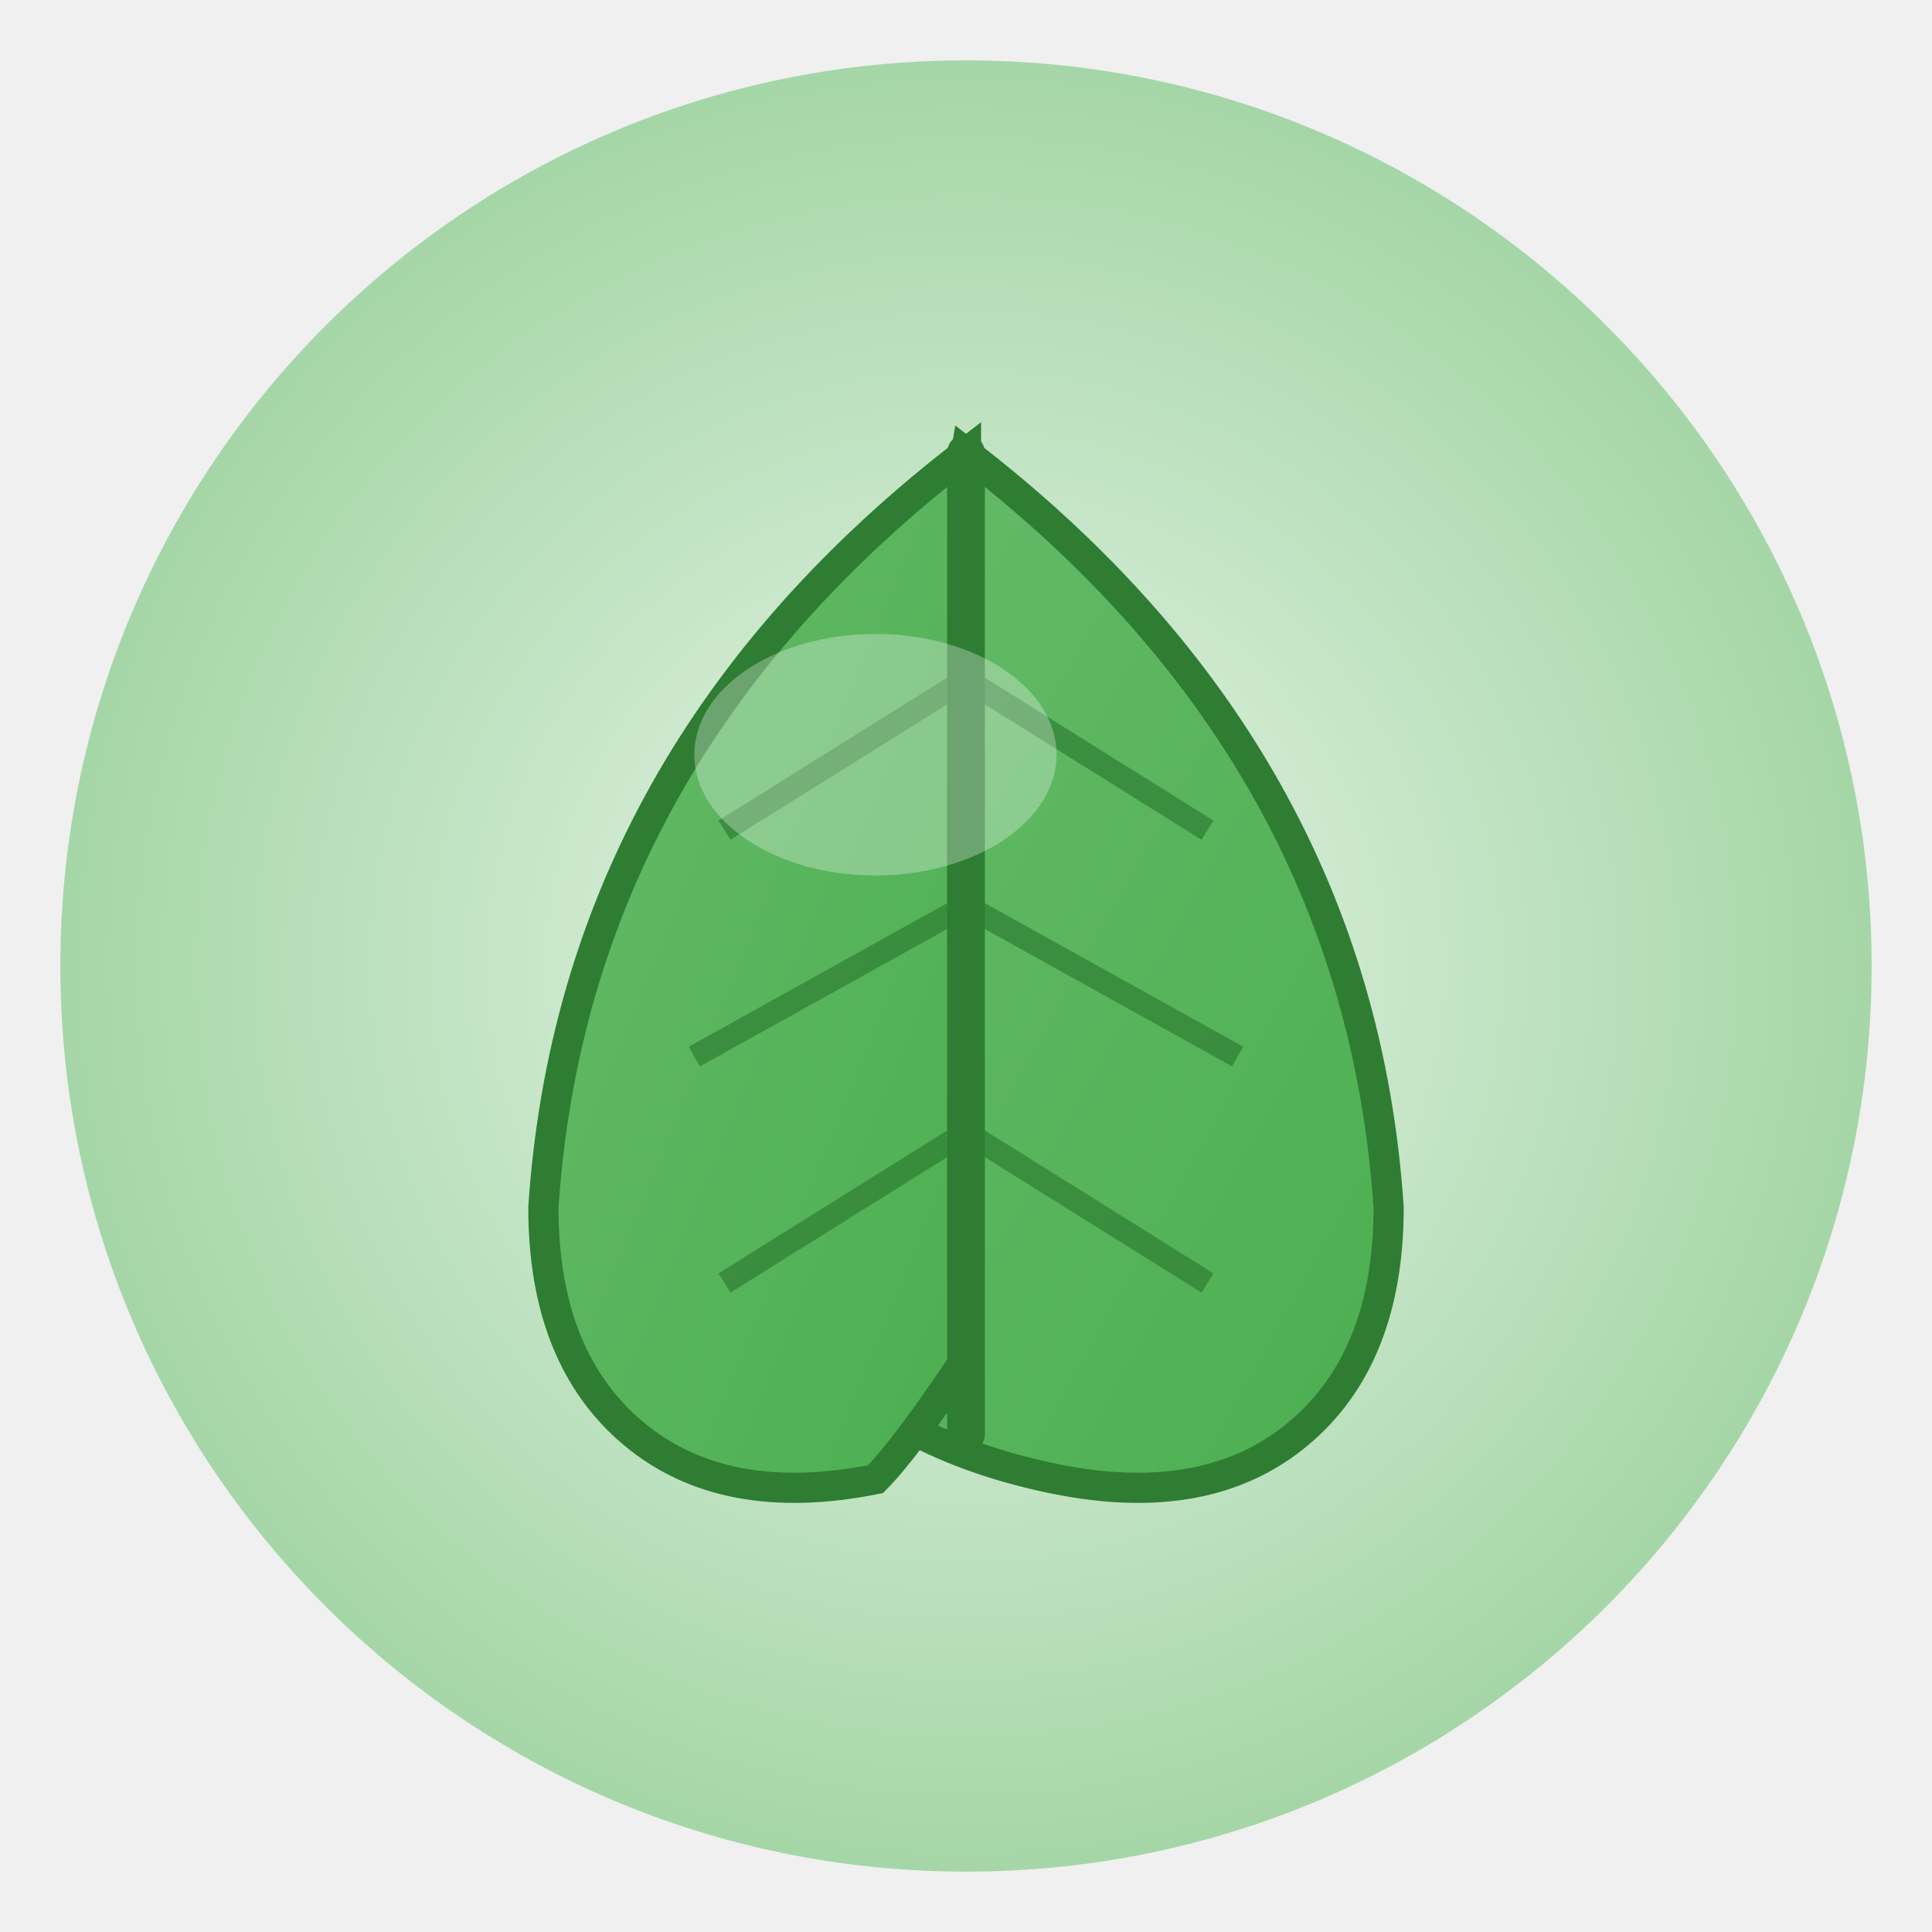
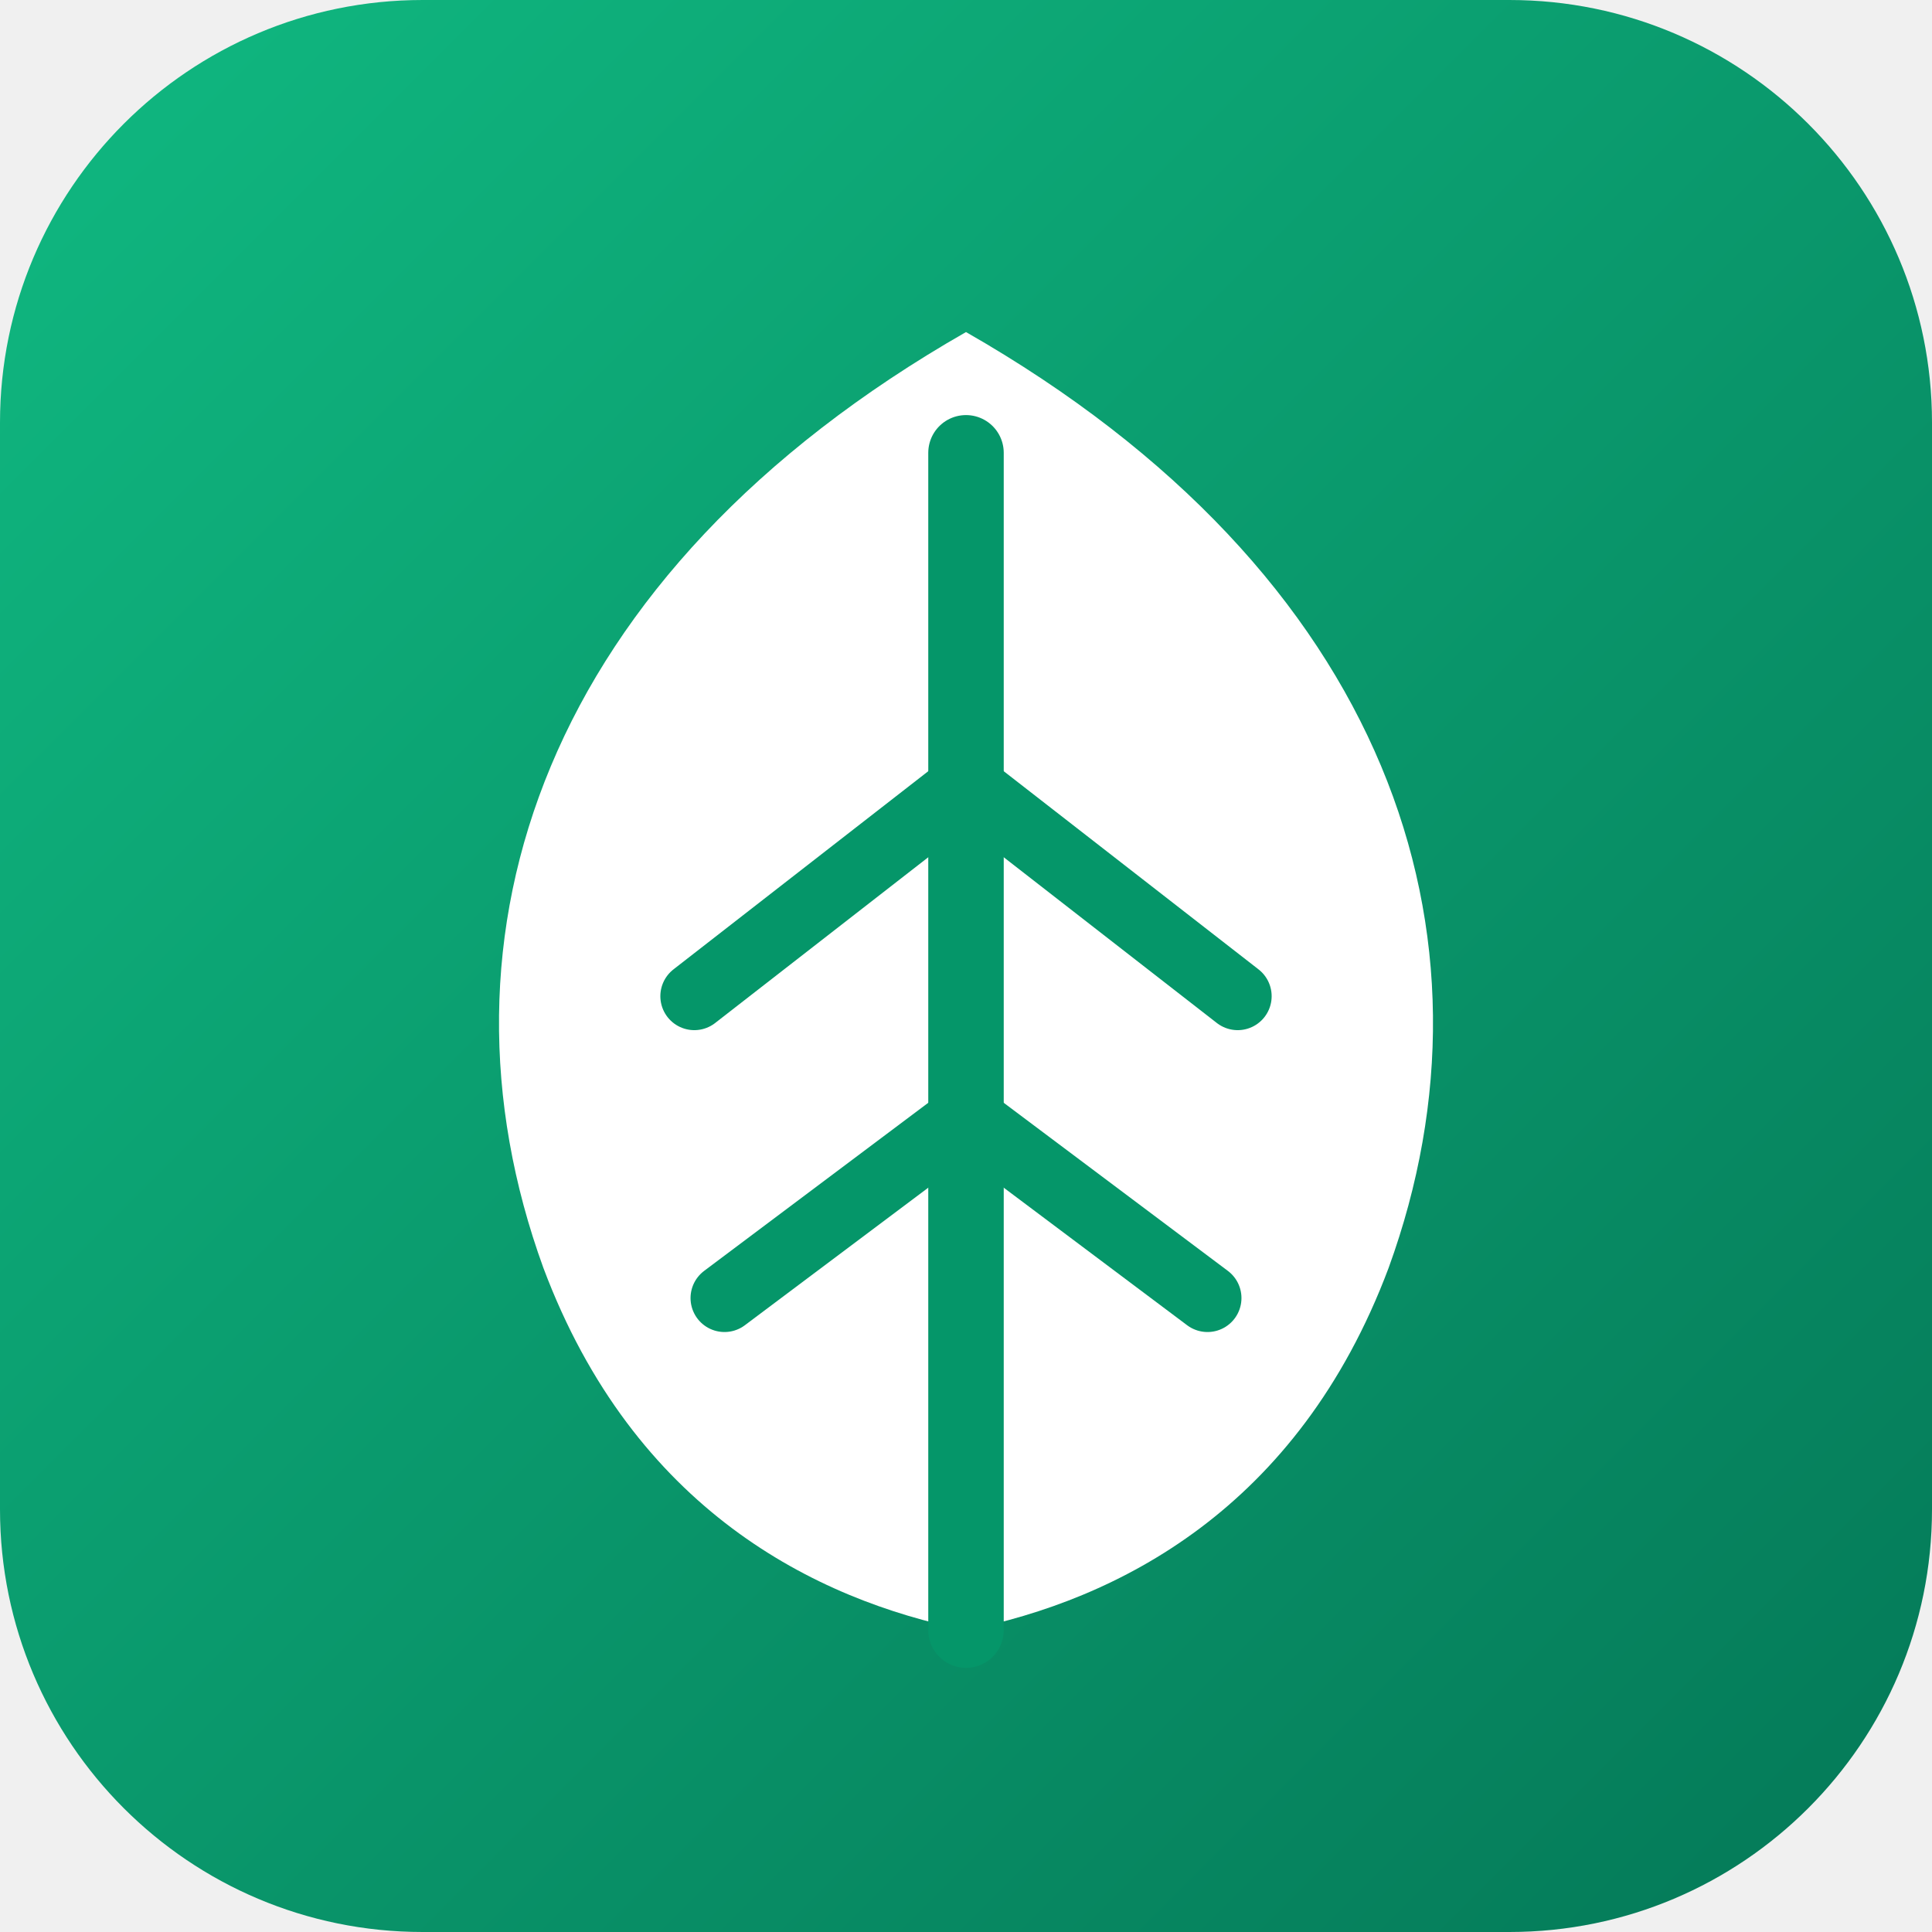
- <svg xmlns="http://www.w3.org/2000/svg" viewBox="0 0 128 128" width="128" height="128">
+ <svg xmlns="http://www.w3.org/2000/svg" viewBox="0 0 128 128">
  <defs>
-     <linearGradient id="leafGradient" x1="0%" y1="0%" x2="100%" y2="100%">
-       <stop offset="0%" style="stop-color:#66bb6a;stop-opacity:1" />
-       <stop offset="100%" style="stop-color:#4caf50;stop-opacity:1" />
+     <linearGradient id="bg" x1="0" y1="0" x2="1" y2="1">
+       <stop offset="0" stop-color="#10B981" />
+       <stop offset="1" stop-color="#047857" />
    </linearGradient>
-     <radialGradient id="bgGradient" cx="50%" cy="50%" r="50%">
-       <stop offset="0%" style="stop-color:#e8f5e9;stop-opacity:1" />
-       <stop offset="100%" style="stop-color:#a5d6a7;stop-opacity:1" />
-     </radialGradient>
  </defs>
-   <circle cx="64" cy="64" r="60" fill="url(#bgGradient)" />
-   <path d="M 64 30 Q 90 50 92 80 Q 92 90 86 95 Q 80 100 70 98 Q 60 96 54 90 L 64 30 Z" fill="url(#leafGradient)" stroke="#2e7d32" stroke-width="2" />
-   <path d="M 64 30 Q 38 50 36 80 Q 36 90 42 95 Q 48 100 58 98 Q 60 96 64 90 L 64 30 Z" fill="url(#leafGradient)" stroke="#2e7d32" stroke-width="2" />
-   <line x1="64" y1="30" x2="64" y2="95" stroke="#2e7d32" stroke-width="2.5" stroke-linecap="round" />
-   <line x1="64" y1="45" x2="48" y2="55" stroke="#2e7d32" stroke-width="1.5" opacity="0.7" />
-   <line x1="64" y1="45" x2="80" y2="55" stroke="#2e7d32" stroke-width="1.5" opacity="0.7" />
-   <line x1="64" y1="60" x2="46" y2="70" stroke="#2e7d32" stroke-width="1.5" opacity="0.7" />
-   <line x1="64" y1="60" x2="82" y2="70" stroke="#2e7d32" stroke-width="1.5" opacity="0.7" />
-   <line x1="64" y1="75" x2="48" y2="85" stroke="#2e7d32" stroke-width="1.5" opacity="0.7" />
-   <line x1="64" y1="75" x2="80" y2="85" stroke="#2e7d32" stroke-width="1.5" opacity="0.7" />
-   <ellipse cx="58" cy="50" rx="12" ry="8" fill="white" opacity="0.3" />
+   <rect x="0" y="0" width="128" height="128" rx="28" fill="url(#bg)" />
+   <path d="M64 22            C 92 38 100 62 92 84            C 86 100 74 106 64 108            C 54 106 42 100 36 84            C 28 62 36 38 64 22 Z" fill="#FFFFFF" />
+   <path d="M64 30 L64 108" stroke="#059669" stroke-width="5" stroke-linecap="round" fill="none" />
+   <path d="M64 52 L46 66 M64 52 L82 66 M64 74 L48 86 M64 74 L80 86" stroke="#059669" stroke-width="4.5" stroke-linecap="round" fill="none" />
</svg>
